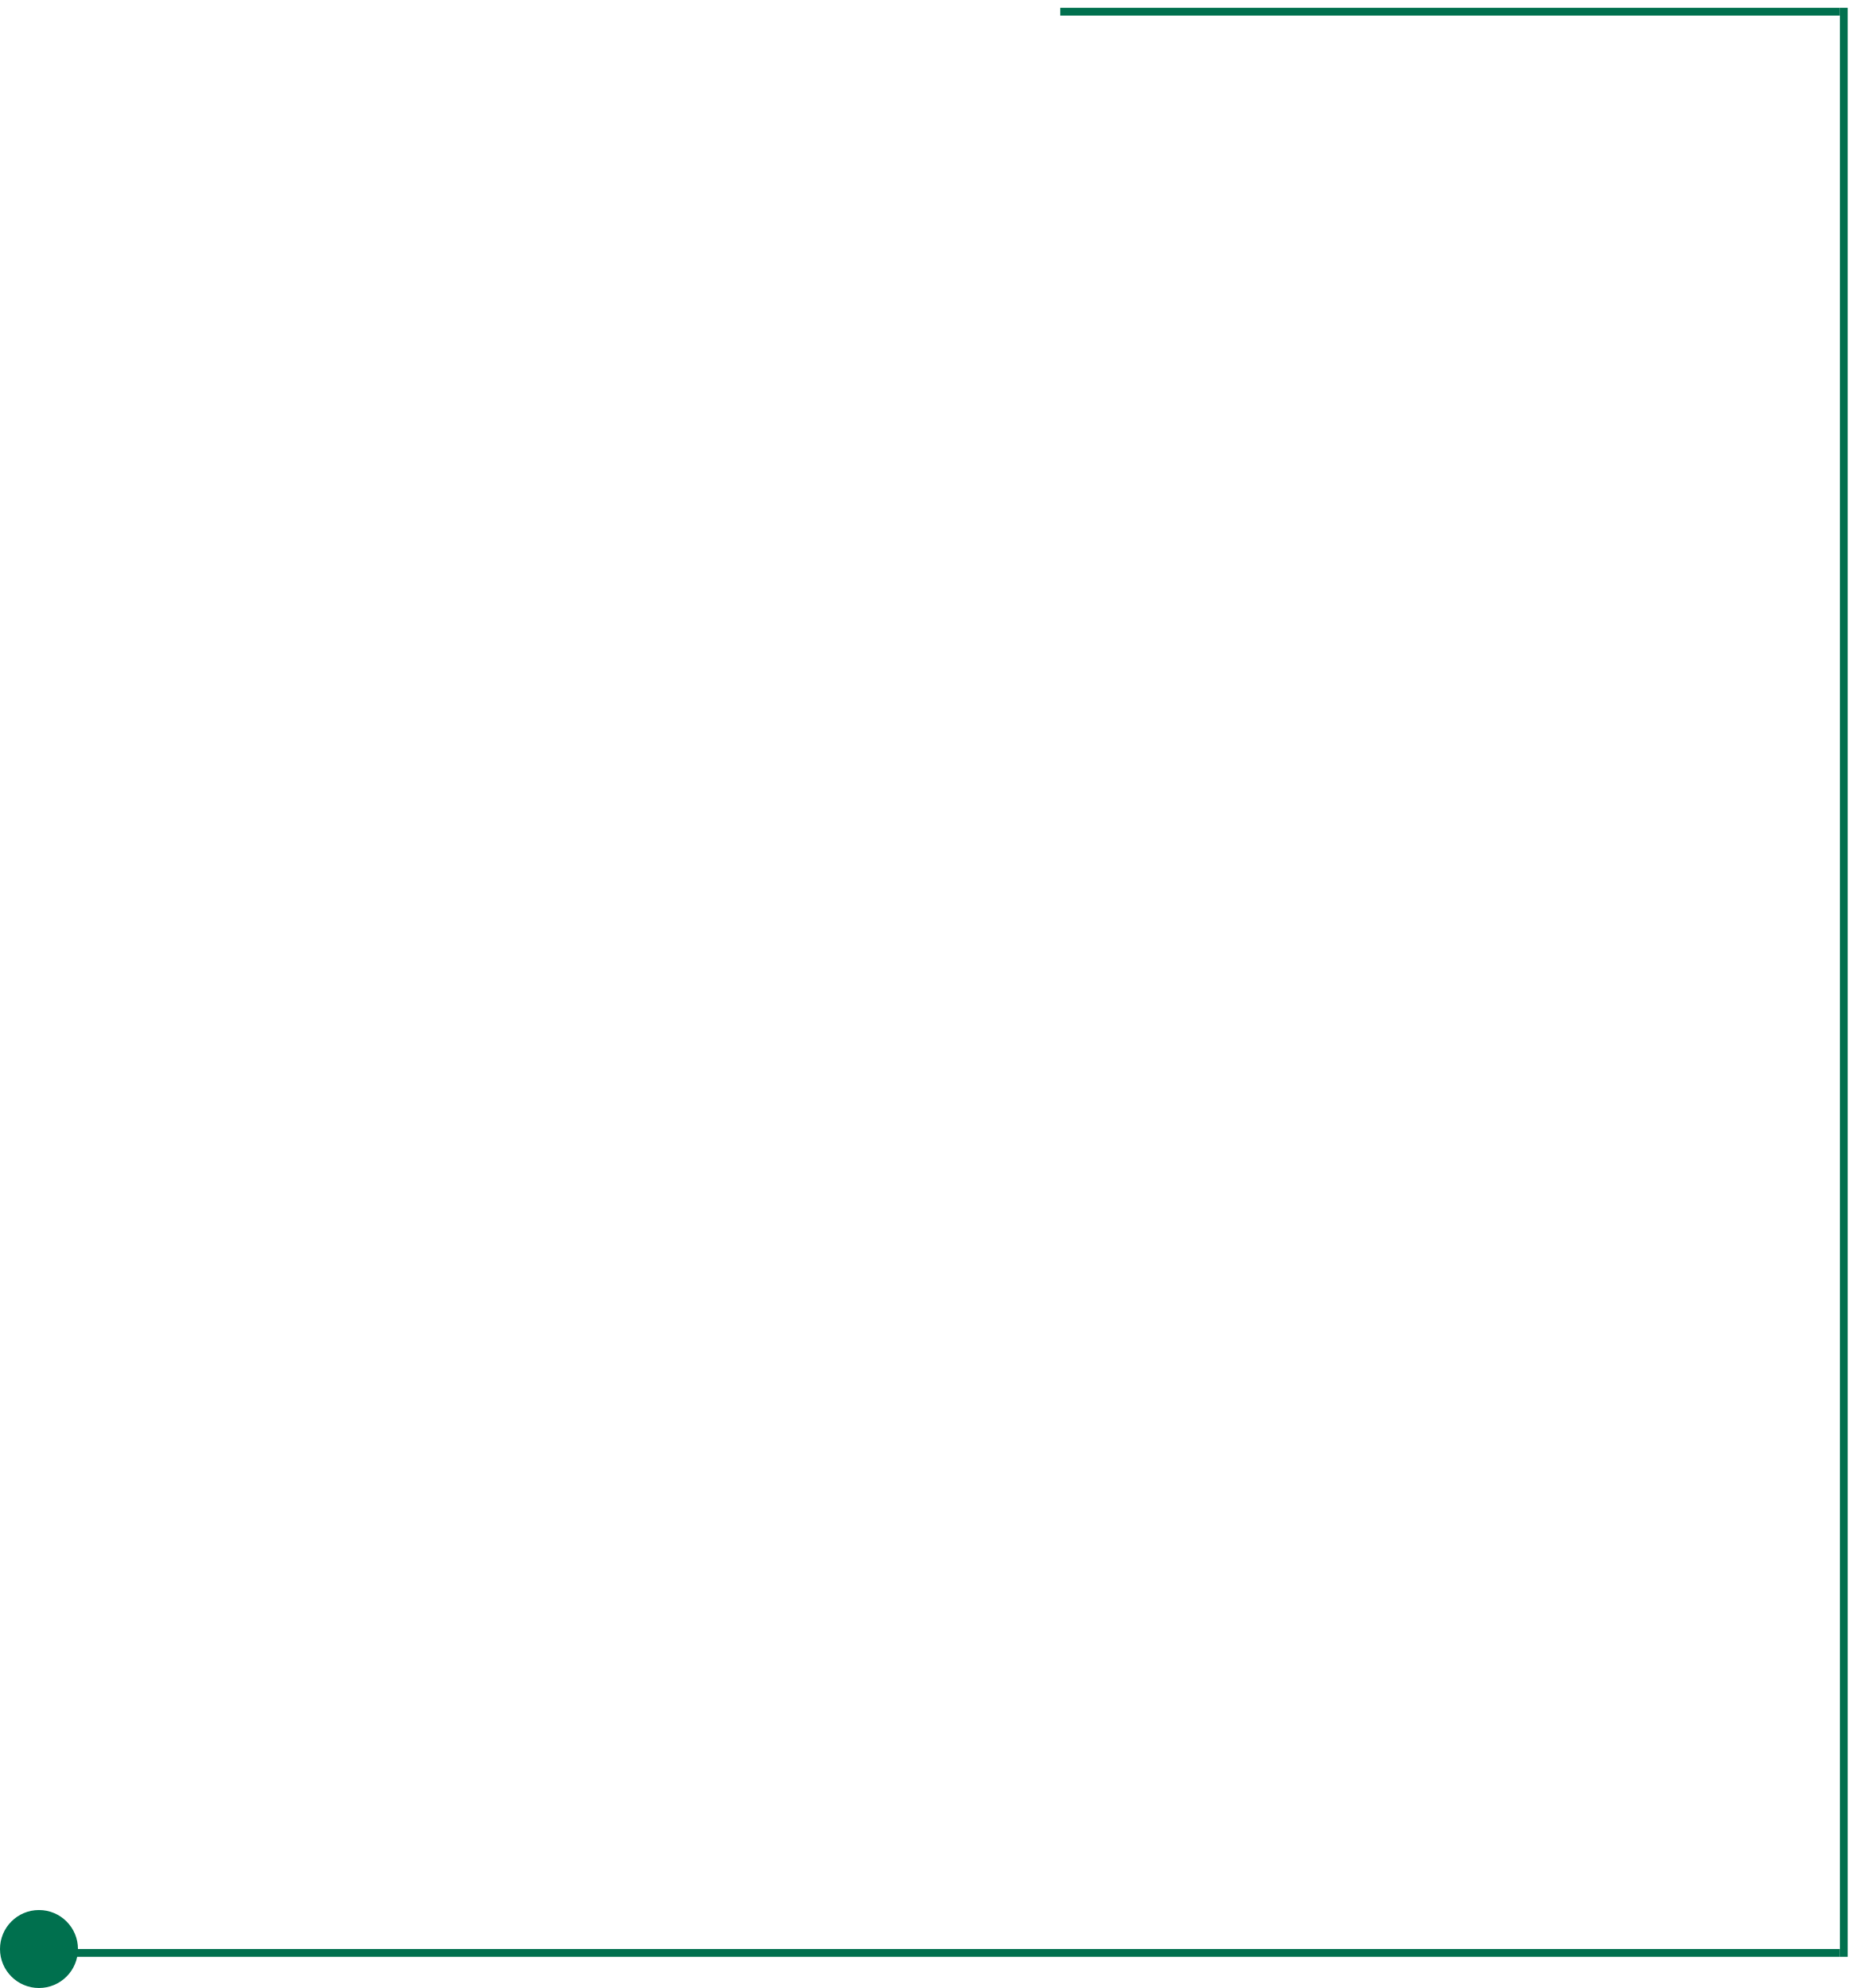
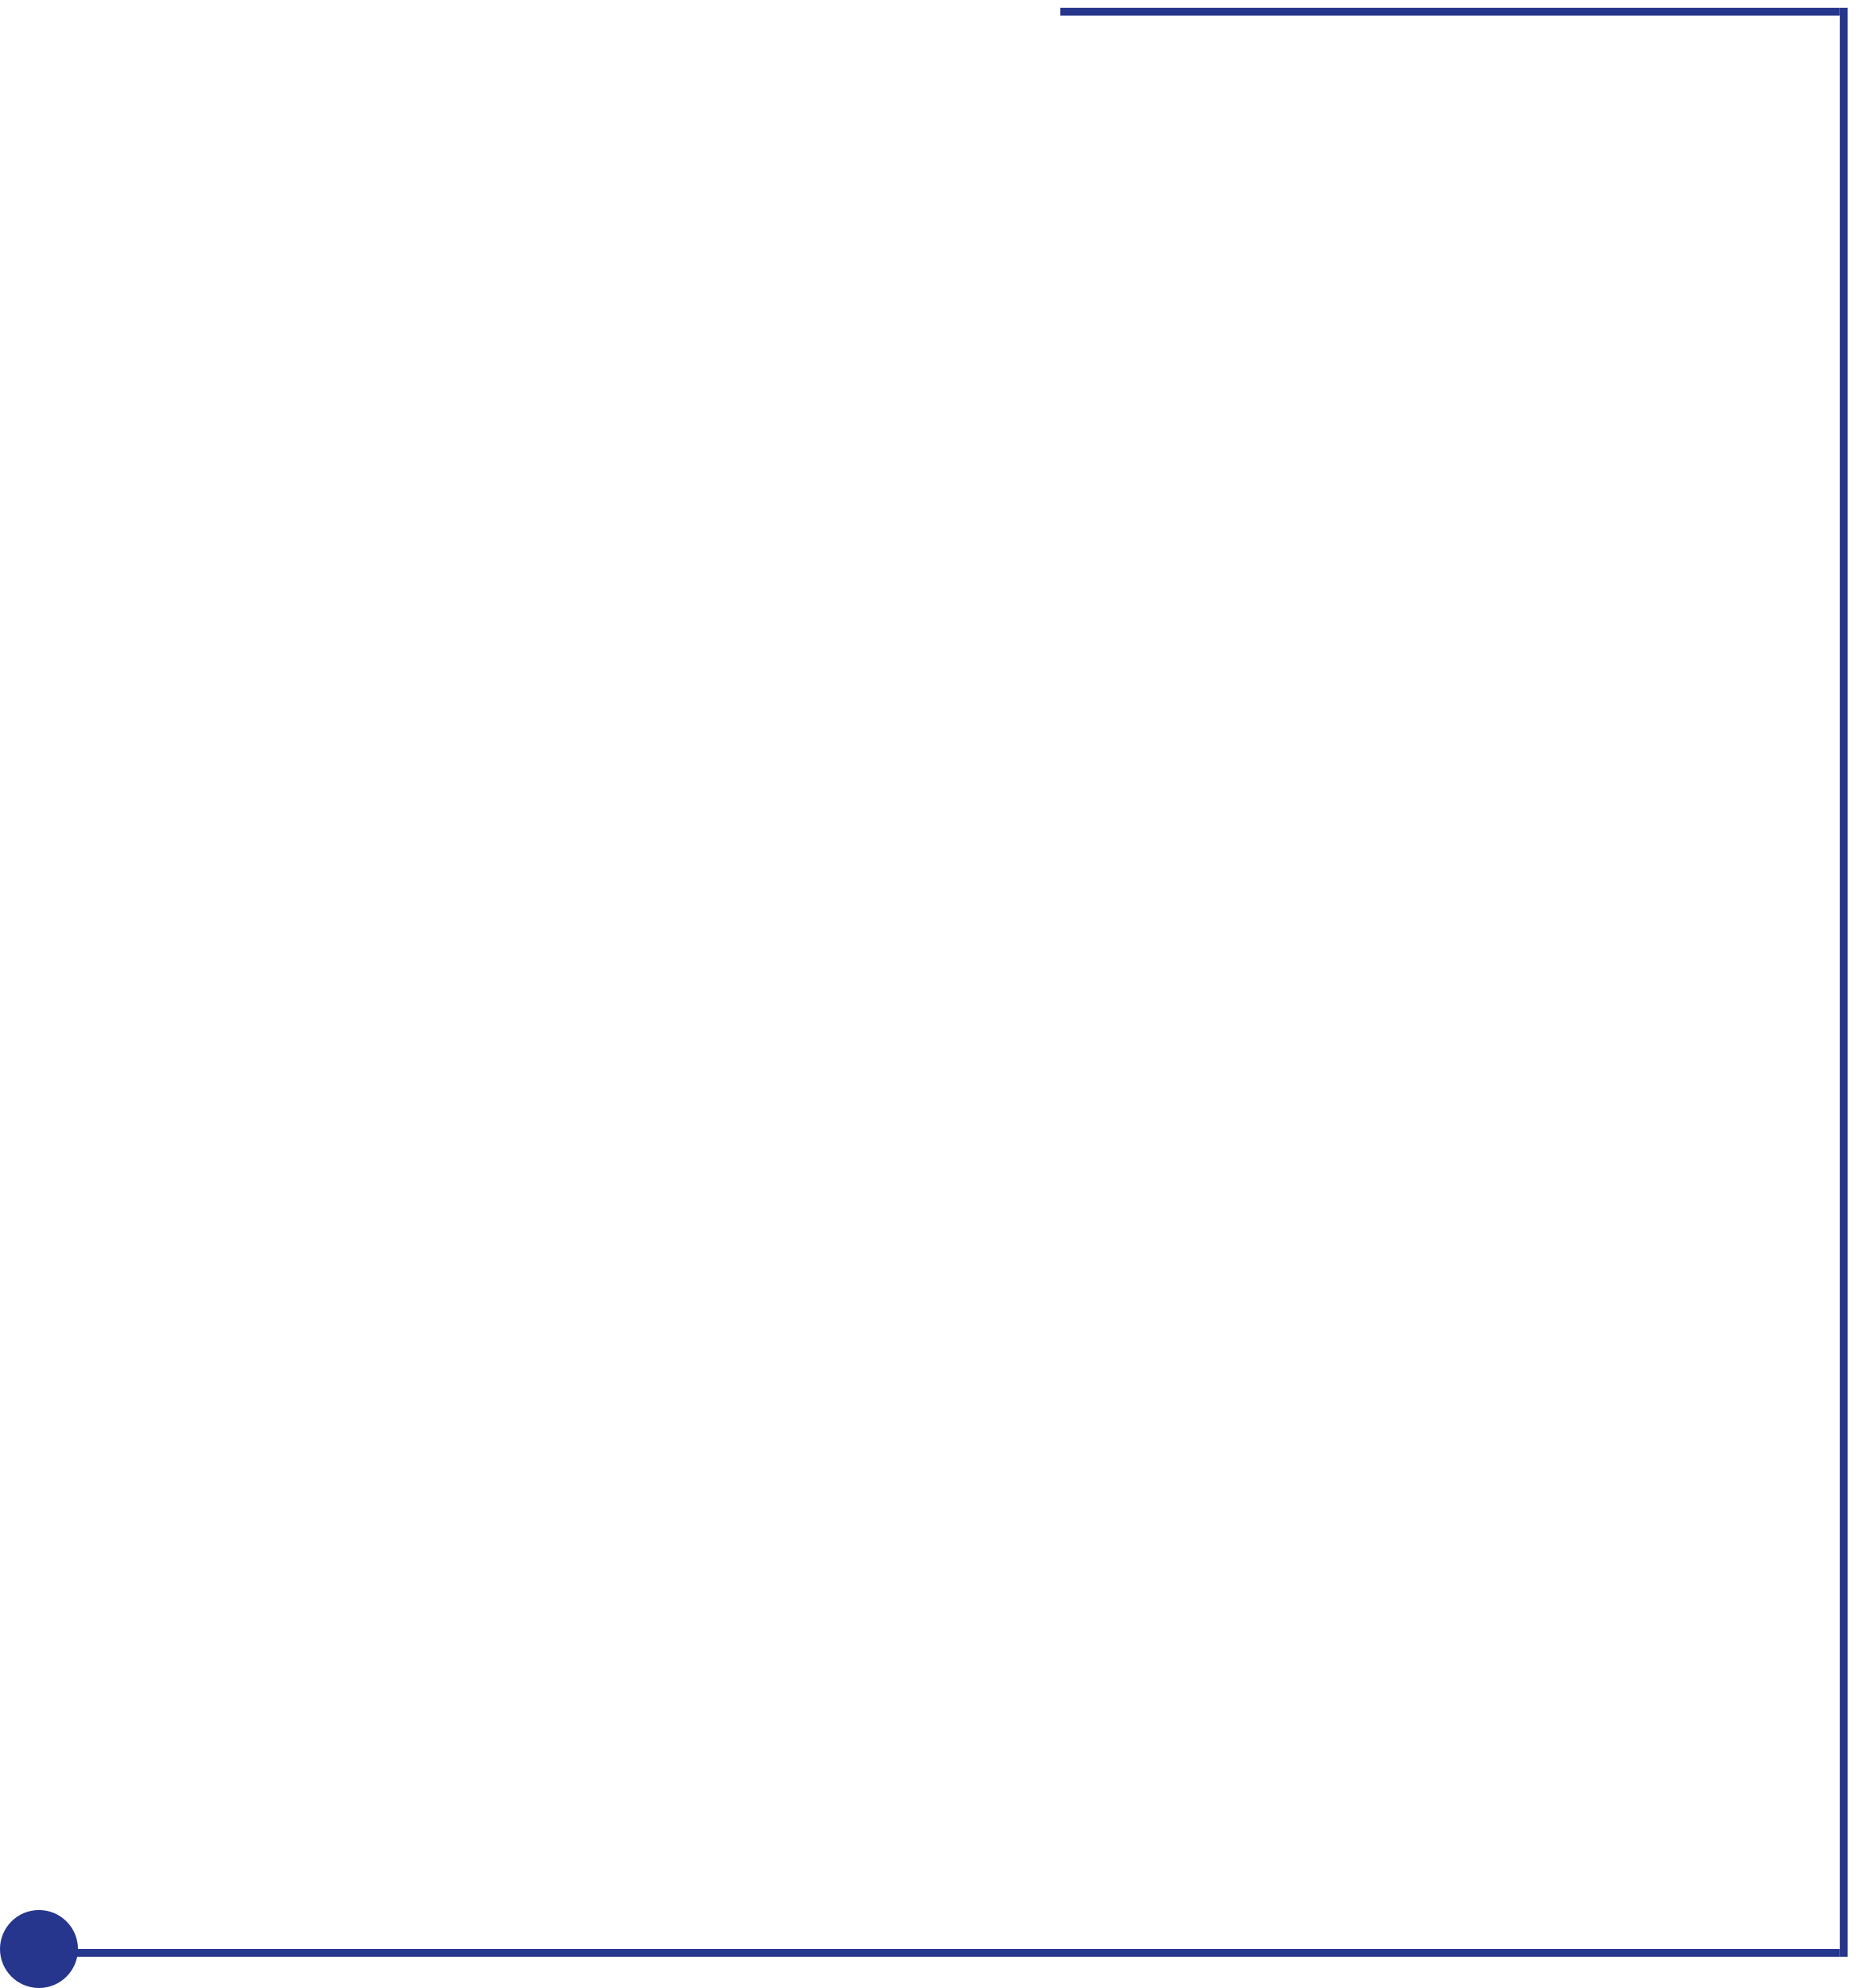
<svg xmlns="http://www.w3.org/2000/svg" width="238" height="255" viewBox="0 0 238 255" fill="none">
-   <circle cx="5" cy="250" r="5" fill="#00704E" />
-   <line x1="136" y1="1.5" x2="236" y2="1.5" stroke="#00704E" />
-   <path d="M236.5 0.998L236.5 251" stroke="#00704E" />
-   <line x1="236" y1="250.5" x2="3" y2="250.5" stroke="#00704E" />
+   <circle cx="5" cy="250" r="5" fill="#26368D" />
+   <line x1="136" y1="1.5" x2="236" y2="1.5" stroke="#26368D" />
+   <path d="M236.5 0.998L236.5 251" stroke="#26368D" />
+   <line x1="236" y1="250.5" x2="3" y2="250.5" stroke="#26368D" />
</svg>
